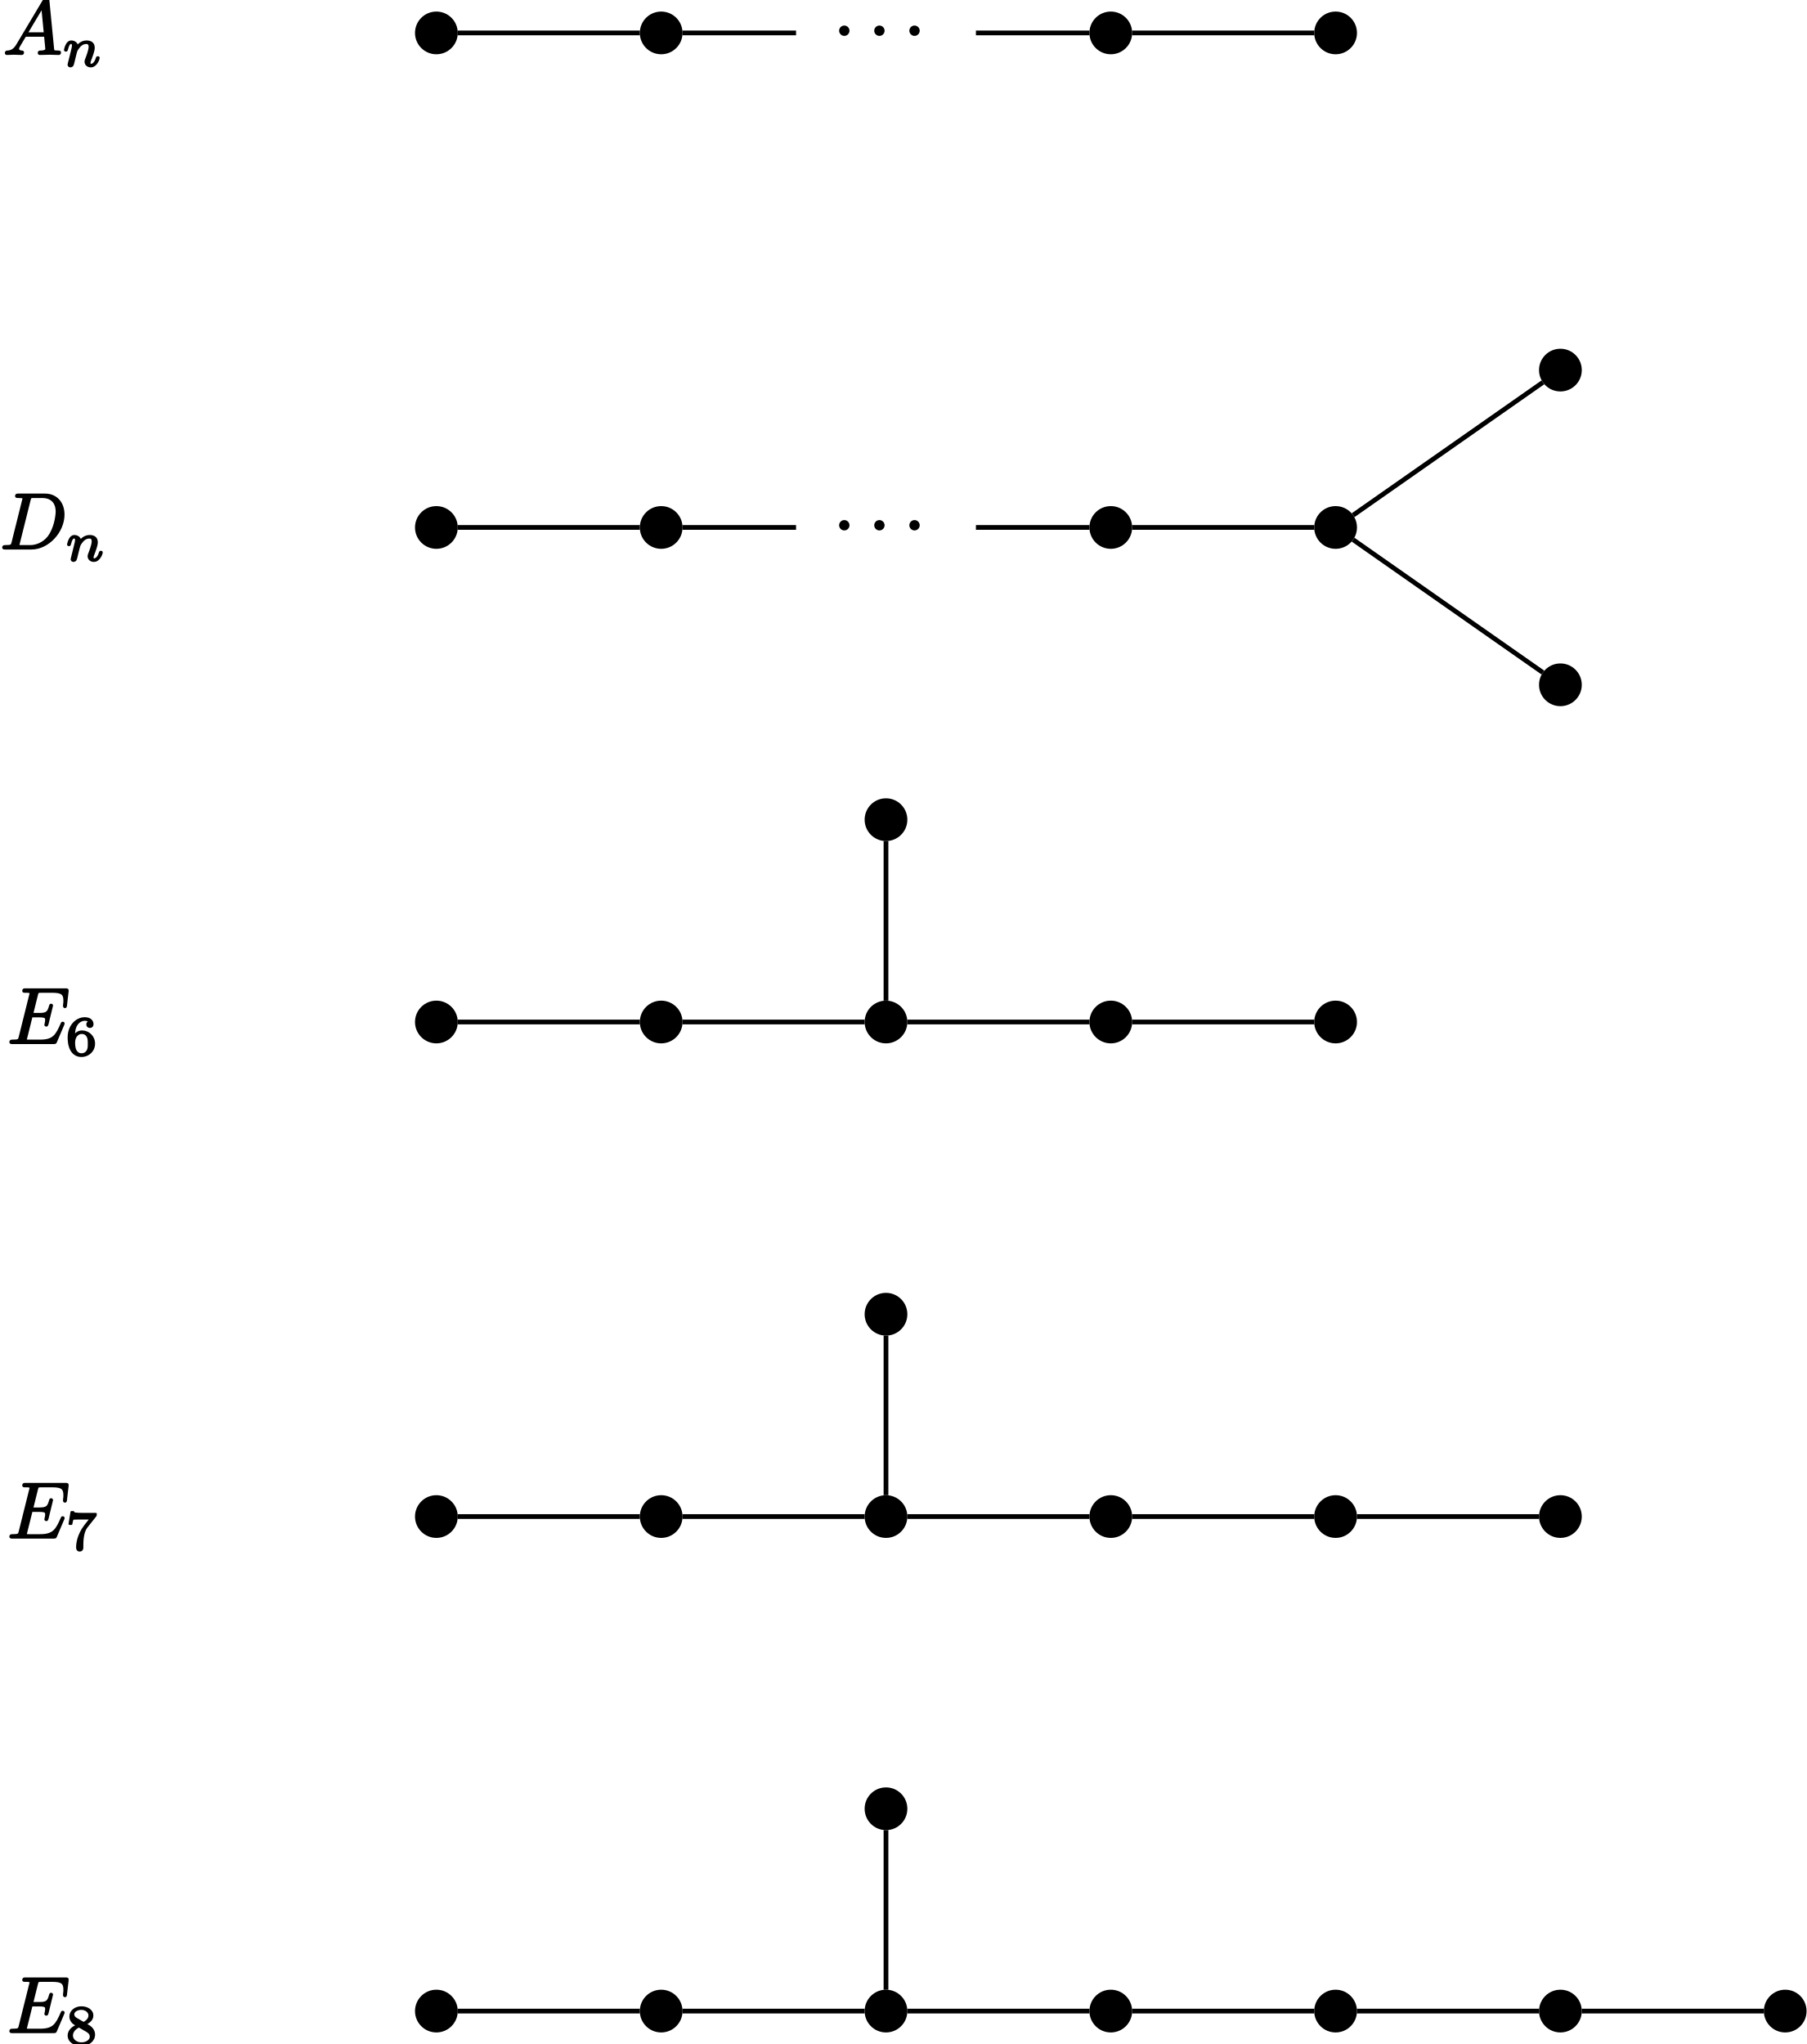
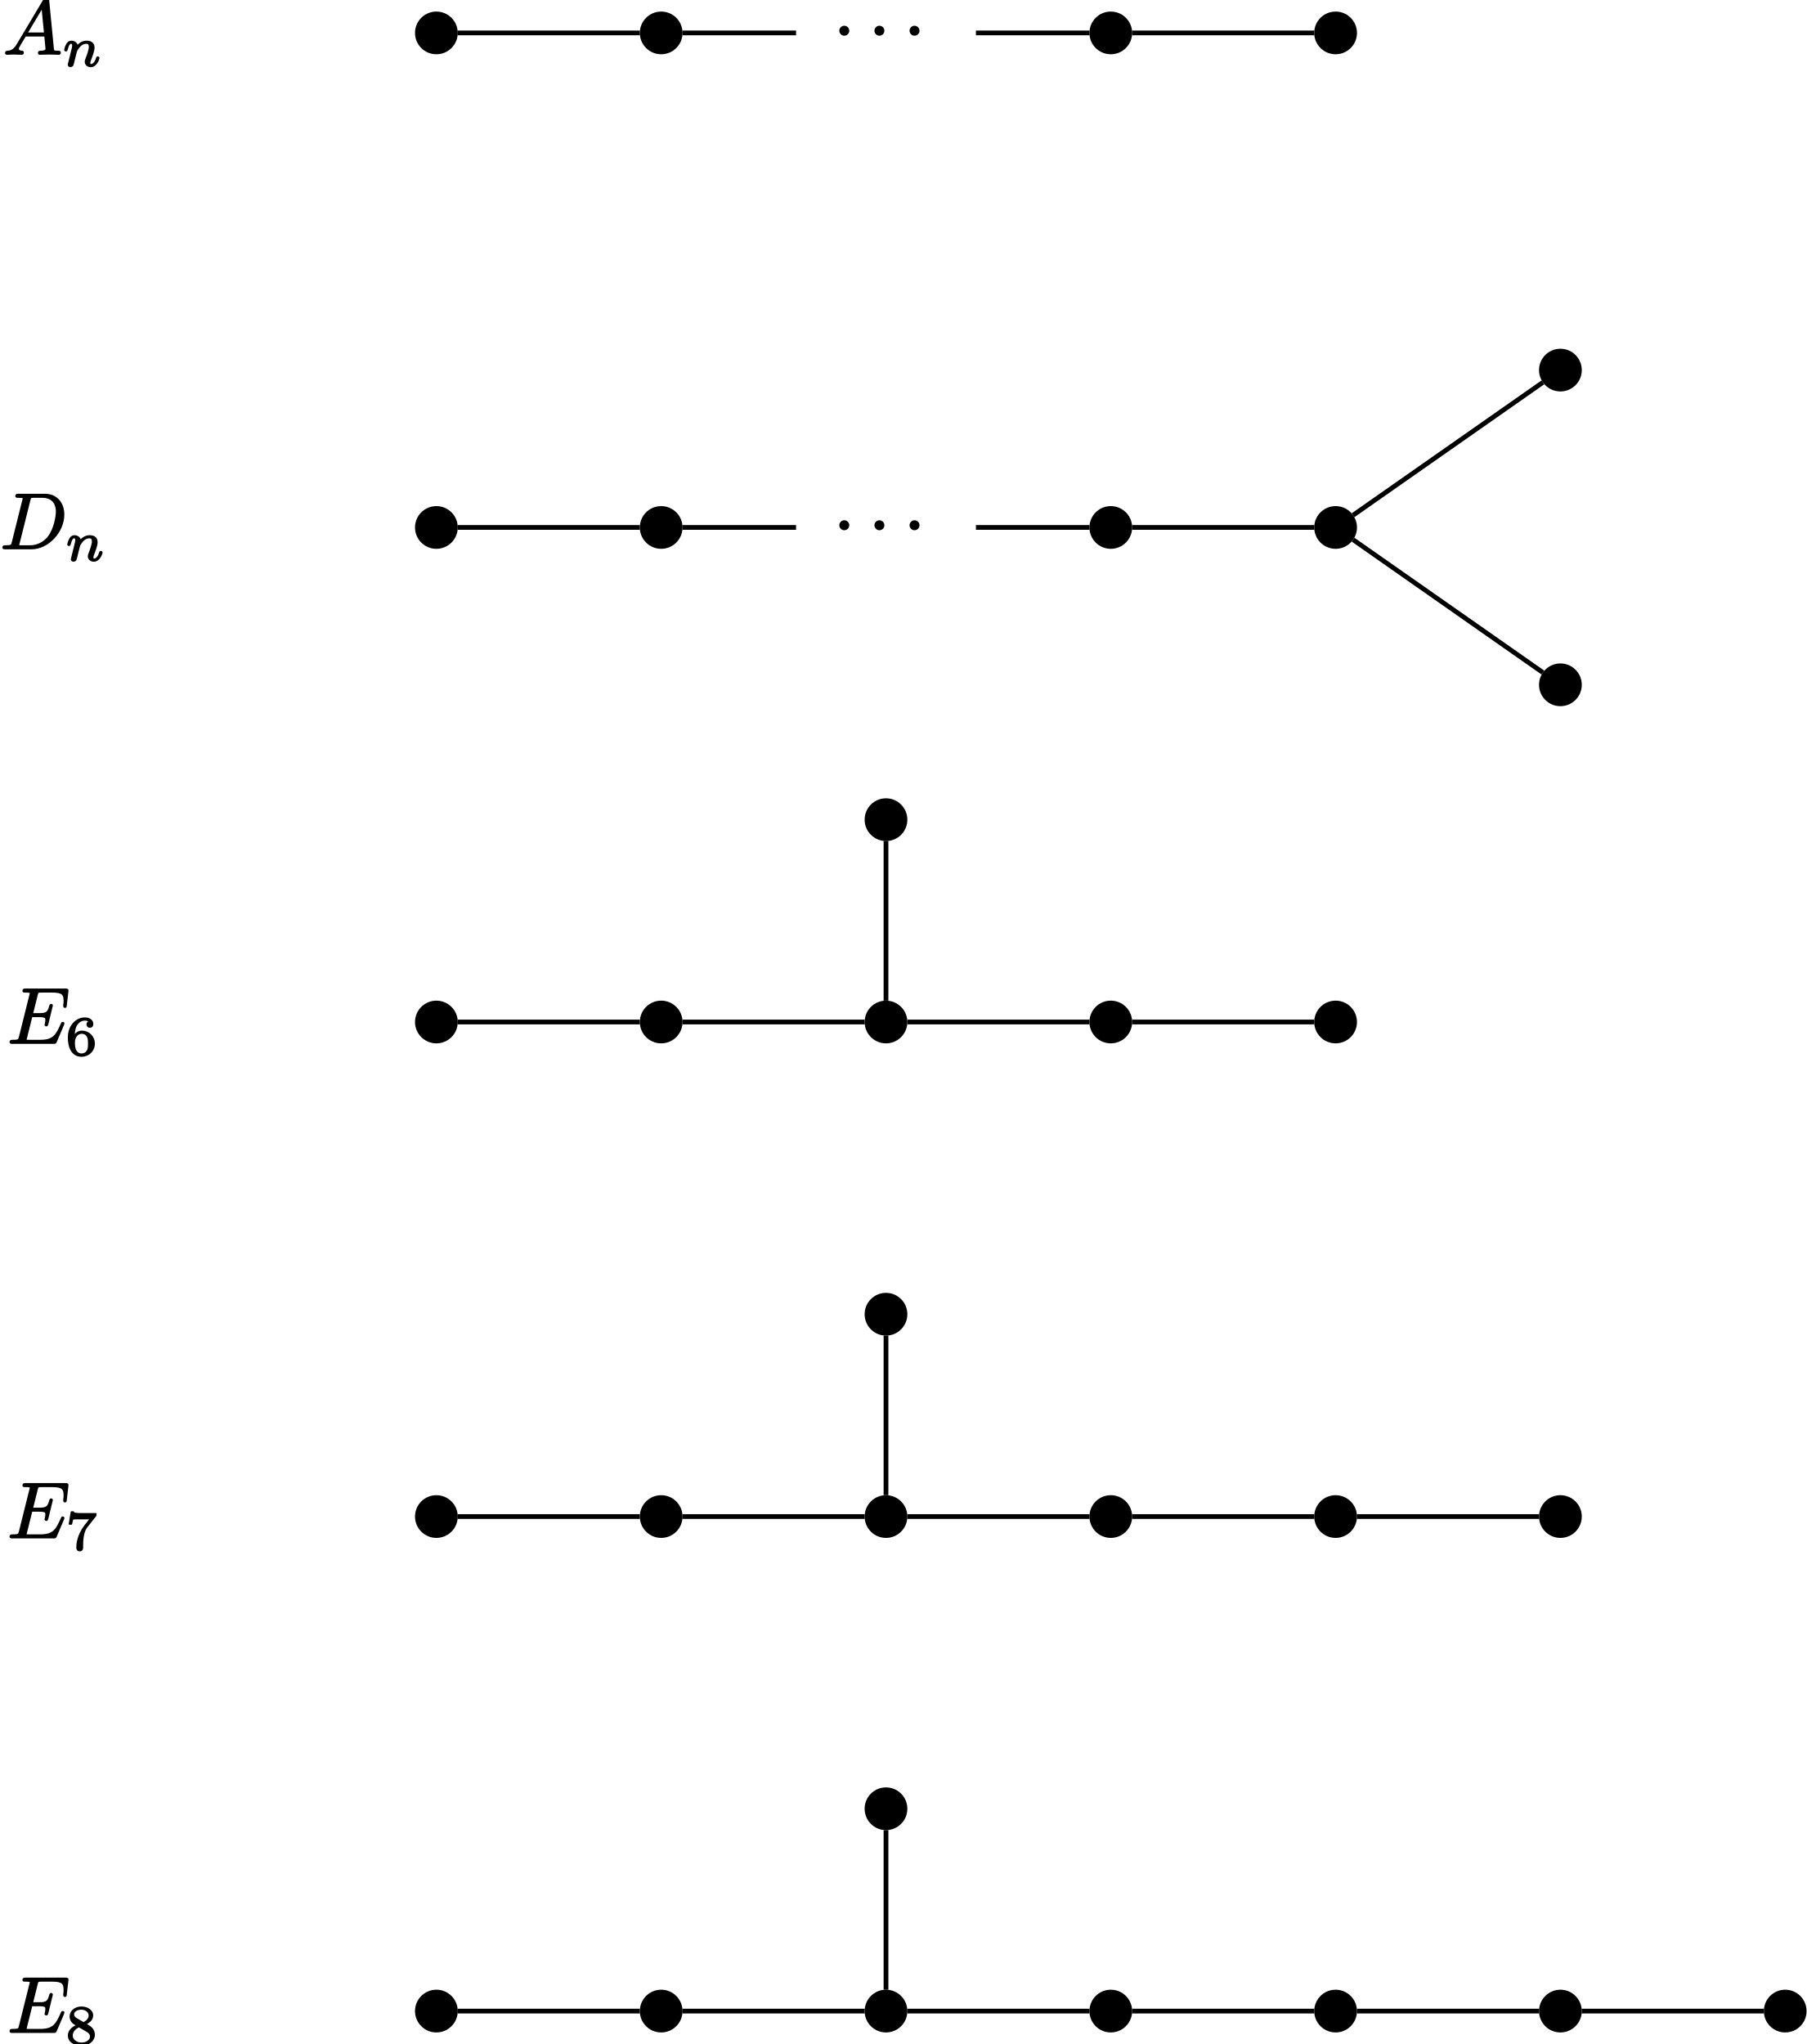
<svg xmlns="http://www.w3.org/2000/svg" xmlns:xlink="http://www.w3.org/1999/xlink" version="1.1" width="227.799pt" height="257.754pt" viewBox="-66.688 -66.69 227.799 257.754">
  <defs>
    <path id="g3-54" d="M1.046-2.28C1.046-2.852 1.095-3.368 1.36-3.794C1.597-4.17 1.974-4.428 2.42-4.428C2.629-4.428 2.908-4.373 3.048-4.184C2.873-4.17 2.727-4.052 2.727-3.85C2.727-3.675 2.845-3.522 3.055-3.522S3.389-3.661 3.389-3.864C3.389-4.268 3.096-4.631 2.406-4.631C1.402-4.631 .377-3.71 .377-2.211C.377-.404 1.227 .139 1.995 .139C2.845 .139 3.585-.509 3.585-1.423C3.585-2.308 2.88-2.964 2.064-2.964C1.506-2.964 1.2-2.594 1.046-2.28ZM1.995-.084C1.646-.084 1.374-.286 1.227-.593C1.123-.802 1.067-1.151 1.067-1.569C1.067-2.246 1.471-2.769 2.029-2.769C2.35-2.769 2.566-2.643 2.741-2.385C2.908-2.12 2.915-1.827 2.915-1.423C2.915-1.025 2.915-.732 2.727-.46C2.559-.216 2.336-.084 1.995-.084Z" />
    <path id="g3-55" d="M3.731-4.212C3.801-4.296 3.801-4.31 3.801-4.491H1.974C1.695-4.491 1.618-4.498 1.367-4.519C1.004-4.547 .99-4.596 .969-4.714H.732L.488-3.222H.725C.739-3.327 .809-3.787 .921-3.857C.976-3.898 1.541-3.898 1.646-3.898H3.166C2.943-3.605 2.587-3.173 2.441-2.978C1.527-1.778 1.444-.669 1.444-.258C1.444-.181 1.444 .139 1.771 .139C2.106 .139 2.106-.174 2.106-.265V-.544C2.106-1.897 2.385-2.518 2.685-2.894L3.731-4.212Z" />
    <path id="g3-56" d="M2.476-2.518C3.02-2.783 3.368-3.11 3.368-3.592C3.368-4.268 2.664-4.631 1.988-4.631C1.22-4.631 .593-4.129 .593-3.466C.593-3.138 .746-2.901 .872-2.762C.997-2.615 1.046-2.587 1.458-2.343C1.067-2.176 .377-1.799 .377-1.067C.377-.293 1.179 .139 1.974 .139C2.859 .139 3.585-.425 3.585-1.179C3.585-1.639 3.313-2.029 2.908-2.267C2.817-2.322 2.573-2.462 2.476-2.518ZM1.339-3.18C1.158-3.285 .962-3.473 .962-3.731C.962-4.17 1.471-4.428 1.974-4.428C2.518-4.428 2.999-4.087 2.999-3.592C2.999-2.971 2.273-2.657 2.26-2.657S2.232-2.664 2.183-2.692L1.339-3.18ZM1.681-2.211L2.636-1.66C2.817-1.555 3.166-1.346 3.166-.934C3.166-.411 2.587-.084 1.988-.084C1.346-.084 .795-.495 .795-1.067C.795-1.583 1.179-1.981 1.681-2.211Z" />
    <path id="g0-1" d="M1.913-2.491C1.913-2.78 1.674-3.019 1.385-3.019S.857-2.78 .857-2.491S1.096-1.963 1.385-1.963S1.913-2.202 1.913-2.491Z" />
    <path id="g2-110" d="M.851-.439C.823-.349 .781-.174 .781-.153C.781 0 .907 .07 1.018 .07C1.144 .07 1.255-.021 1.29-.084S1.381-.37 1.416-.516C1.451-.649 1.527-.969 1.569-1.144C1.611-1.297 1.653-1.451 1.688-1.611C1.764-1.897 1.778-1.953 1.981-2.239C2.176-2.518 2.504-2.88 3.027-2.88C3.431-2.88 3.438-2.525 3.438-2.392C3.438-1.974 3.138-1.2 3.027-.907C2.95-.711 2.922-.649 2.922-.53C2.922-.16 3.229 .07 3.585 .07C4.282 .07 4.589-.893 4.589-.997C4.589-1.088 4.498-1.088 4.477-1.088C4.38-1.088 4.373-1.046 4.345-.969C4.184-.411 3.884-.126 3.605-.126C3.459-.126 3.431-.223 3.431-.37C3.431-.53 3.466-.621 3.592-.934C3.675-1.151 3.961-1.89 3.961-2.28C3.961-2.957 3.424-3.075 3.055-3.075C2.476-3.075 2.085-2.72 1.876-2.441C1.827-2.922 1.416-3.075 1.13-3.075C.83-3.075 .669-2.859 .579-2.699C.425-2.441 .328-2.043 .328-2.008C.328-1.918 .425-1.918 .446-1.918C.544-1.918 .551-1.939 .6-2.127C.704-2.538 .837-2.88 1.109-2.88C1.29-2.88 1.339-2.727 1.339-2.538C1.339-2.406 1.276-2.148 1.227-1.96S1.109-1.485 1.074-1.332L.851-.439Z" />
    <path id="g1-65" d="M1.783-1.146C1.385-.478 .996-.339 .558-.309C.438-.299 .349-.299 .349-.11C.349-.05 .399 0 .478 0C.747 0 1.056-.03 1.335-.03C1.664-.03 2.012 0 2.331 0C2.391 0 2.521 0 2.521-.189C2.521-.299 2.431-.309 2.361-.309C2.132-.329 1.893-.408 1.893-.658C1.893-.777 1.953-.887 2.032-1.026L2.79-2.301H5.29C5.31-2.092 5.45-.737 5.45-.638C5.45-.339 4.932-.309 4.732-.309C4.593-.309 4.493-.309 4.493-.11C4.493 0 4.613 0 4.633 0C5.041 0 5.469-.03 5.878-.03C6.127-.03 6.755 0 7.004 0C7.064 0 7.183 0 7.183-.199C7.183-.309 7.083-.309 6.954-.309C6.336-.309 6.336-.379 6.306-.667L5.699-6.894C5.679-7.093 5.679-7.133 5.509-7.133C5.35-7.133 5.31-7.064 5.25-6.964L1.783-1.146ZM2.979-2.61L4.941-5.898L5.26-2.61H2.979Z" />
    <path id="g1-68" d="M1.584-.777C1.484-.389 1.465-.309 .677-.309C.508-.309 .399-.309 .399-.12C.399 0 .488 0 .677 0H3.975C6.047 0 8.01-2.102 8.01-4.284C8.01-5.689 7.163-6.804 5.669-6.804H2.321C2.132-6.804 2.022-6.804 2.022-6.615C2.022-6.496 2.112-6.496 2.311-6.496C2.441-6.496 2.62-6.486 2.74-6.476C2.899-6.456 2.959-6.426 2.959-6.316C2.959-6.276 2.949-6.247 2.919-6.127L1.584-.777ZM3.736-6.117C3.826-6.466 3.846-6.496 4.274-6.496H5.34C6.316-6.496 7.143-5.968 7.143-4.653C7.143-4.164 6.944-2.531 6.097-1.435C5.808-1.066 5.021-.309 3.796-.309H2.67C2.531-.309 2.511-.309 2.451-.319C2.351-.329 2.321-.339 2.321-.418C2.321-.448 2.321-.468 2.371-.648L3.736-6.117Z" />
    <path id="g1-69" d="M7.054-2.321C7.073-2.371 7.103-2.441 7.103-2.461C7.103-2.471 7.103-2.57 6.984-2.57C6.894-2.57 6.874-2.511 6.854-2.451C6.207-.976 5.838-.309 4.134-.309H2.68C2.54-.309 2.521-.309 2.461-.319C2.361-.329 2.331-.339 2.331-.418C2.331-.448 2.331-.468 2.381-.648L3.059-3.367H4.045C4.892-3.367 4.892-3.158 4.892-2.909C4.892-2.839 4.892-2.72 4.822-2.421C4.802-2.371 4.792-2.341 4.792-2.311C4.792-2.262 4.832-2.202 4.922-2.202C5.001-2.202 5.031-2.252 5.071-2.401L5.639-4.732C5.639-4.792 5.589-4.842 5.519-4.842C5.43-4.842 5.41-4.782 5.38-4.663C5.171-3.905 4.991-3.676 4.075-3.676H3.138L3.736-6.077C3.826-6.426 3.836-6.466 4.274-6.466H5.679C6.894-6.466 7.193-6.177 7.193-5.36C7.193-5.121 7.193-5.101 7.153-4.832C7.153-4.772 7.143-4.702 7.143-4.653S7.173-4.533 7.263-4.533C7.372-4.533 7.382-4.593 7.402-4.782L7.601-6.506C7.631-6.775 7.582-6.775 7.333-6.775H2.301C2.102-6.775 2.002-6.775 2.002-6.575C2.002-6.466 2.092-6.466 2.281-6.466C2.65-6.466 2.929-6.466 2.929-6.286C2.929-6.247 2.929-6.227 2.879-6.047L1.564-.777C1.465-.389 1.445-.309 .658-.309C.488-.309 .379-.309 .379-.12C.379 0 .468 0 .658 0H5.828C6.057 0 6.067-.01 6.137-.169L7.054-2.321Z" />
  </defs>
  <g id="page1">
    <g transform="matrix(1 0 0 1 -54.637 -252.4645)">
-       <use stroke="#000" stroke-width="0.25" stroke-linejoin="round" x="-11.662" y="192.582" xlink:href="#g1-65" />
-       <use stroke="#000" stroke-width="0.25" stroke-linejoin="round" x="-4.19" y="194.077" xlink:href="#g2-110" />
+       <use stroke="#000" stroke-width="0.20" stroke-linejoin="round" x="-11.662" y="192.582" xlink:href="#g1-65" />
+       <use stroke="#000" stroke-width="0.20" stroke-linejoin="round" x="-4.19" y="194.077" xlink:href="#g2-110" />
    </g>
    <path d="M-9.266-62.539C-9.266-63.863-10.34-64.934-11.664-64.934C-12.984-64.934-14.059-63.863-14.059-62.539S-12.984-60.145-11.664-60.145C-10.34-60.145-9.266-61.215-9.266-62.539Z" />
    <path d="M-9.266-62.539C-9.266-63.863-10.34-64.934-11.664-64.934C-12.984-64.934-14.059-63.863-14.059-62.539S-12.984-60.145-11.664-60.145C-10.34-60.145-9.266-61.215-9.266-62.539Z" stroke="#000" fill="none" stroke-width=".598" stroke-miterlimit="10" />
    <path d="M19.078-62.539C19.078-63.863 18.008-64.934 16.684-64.934C15.363-64.934 14.289-63.863 14.289-62.539S15.363-60.145 16.684-60.145C18.008-60.145 19.078-61.215 19.078-62.539Z" />
    <path d="M19.078-62.539C19.078-63.863 18.008-64.934 16.684-64.934C15.363-64.934 14.289-63.863 14.289-62.539S15.363-60.145 16.684-60.145C18.008-60.145 19.078-61.215 19.078-62.539Z" stroke="#000" fill="none" stroke-width=".598" stroke-miterlimit="10" />
    <g transform="matrix(1 0 0 1 50.0518 -252.9073)">
-       <use stroke="#000" stroke-width="0.25" stroke-linejoin="round" x="-11.662" y="192.582" xlink:href="#g0-1" />
-       <use stroke="#000" stroke-width="0.25" stroke-linejoin="round" x="-7.235" y="192.582" xlink:href="#g0-1" />
-       <use stroke="#000" stroke-width="0.25" stroke-linejoin="round" x="-2.807" y="192.582" xlink:href="#g0-1" />
+       <use stroke="#000" stroke-width="0.20" stroke-linejoin="round" x="-11.662" y="192.582" xlink:href="#g0-1" />
+       <use stroke="#000" stroke-width="0.20" stroke-linejoin="round" x="-7.235" y="192.582" xlink:href="#g0-1" />
+       <use stroke="#000" stroke-width="0.20" stroke-linejoin="round" x="-2.807" y="192.582" xlink:href="#g0-1" />
    </g>
    <path d="M75.773-62.539C75.773-63.863 74.699-64.934 73.379-64.934C72.055-64.934 70.984-63.863 70.984-62.539S72.055-60.145 73.379-60.145C74.699-60.145 75.773-61.215 75.773-62.539Z" />
    <path d="M75.773-62.539C75.773-63.863 74.699-64.934 73.379-64.934C72.055-64.934 70.984-63.863 70.984-62.539S72.055-60.145 73.379-60.145C74.699-60.145 75.773-61.215 75.773-62.539Z" stroke="#000" fill="none" stroke-width=".598" stroke-miterlimit="10" />
    <path d="M104.121-62.539C104.121-63.863 103.046-64.934 101.727-64.934C100.403-64.934 99.329-63.863 99.329-62.539S100.403-60.145 101.727-60.145C103.046-60.145 104.121-61.215 104.121-62.539Z" />
    <path d="M104.121-62.539C104.121-63.863 103.046-64.934 101.727-64.934C100.403-64.934 99.329-63.863 99.329-62.539S100.403-60.145 101.727-60.145C103.046-60.145 104.121-61.215 104.121-62.539Z" stroke="#000" fill="none" stroke-width=".598" stroke-miterlimit="10" />
    <path d="M-8.969-62.539H13.988M19.379-62.539H33.691M56.371-62.539H70.684M76.07-62.539H99.031" stroke="#000" fill="none" stroke-width=".598" stroke-miterlimit="10" />
    <g transform="matrix(1 0 0 1 -55.0252 -190.1016)">
-       <use stroke="#000" stroke-width="0.25" stroke-linejoin="round" x="-11.662" y="192.582" xlink:href="#g1-68" />
-       <use stroke="#000" stroke-width="0.25" stroke-linejoin="round" x="-3.414" y="194.077" xlink:href="#g2-110" />
+       <use stroke="#000" stroke-width="0.20" stroke-linejoin="round" x="-11.662" y="192.582" xlink:href="#g1-68" />
+       <use stroke="#000" stroke-width="0.20" stroke-linejoin="round" x="-3.414" y="194.077" xlink:href="#g2-110" />
    </g>
    <path d="M-9.266-.176C-9.266-1.5-10.34-2.57-11.664-2.57C-12.984-2.57-14.059-1.5-14.059-.176S-12.984 2.219-11.664 2.219C-10.34 2.219-9.266 1.148-9.266-.176Z" />
    <path d="M-9.266-.176C-9.266-1.5-10.34-2.57-11.664-2.57C-12.984-2.57-14.059-1.5-14.059-.176S-12.984 2.219-11.664 2.219C-10.34 2.219-9.266 1.148-9.266-.176Z" stroke="#000" fill="none" stroke-width=".598" stroke-miterlimit="10" />
    <path d="M19.078-.176C19.078-1.5 18.008-2.57 16.684-2.57C15.363-2.57 14.289-1.5 14.289-.176S15.363 2.219 16.684 2.219C18.008 2.219 19.078 1.148 19.078-.176Z" />
    <path d="M19.078-.176C19.078-1.5 18.008-2.57 16.684-2.57C15.363-2.57 14.289-1.5 14.289-.176S15.363 2.219 16.684 2.219C18.008 2.219 19.078 1.148 19.078-.176Z" stroke="#000" fill="none" stroke-width=".598" stroke-miterlimit="10" />
    <g transform="matrix(1 0 0 1 50.0518 -190.5444)">
-       <use stroke="#000" stroke-width="0.25" stroke-linejoin="round" x="-11.662" y="192.582" xlink:href="#g0-1" />
-       <use stroke="#000" stroke-width="0.25" stroke-linejoin="round" x="-7.235" y="192.582" xlink:href="#g0-1" />
-       <use stroke="#000" stroke-width="0.25" stroke-linejoin="round" x="-2.807" y="192.582" xlink:href="#g0-1" />
+       <use stroke="#000" stroke-width="0.20" stroke-linejoin="round" x="-11.662" y="192.582" xlink:href="#g0-1" />
+       <use stroke="#000" stroke-width="0.20" stroke-linejoin="round" x="-7.235" y="192.582" xlink:href="#g0-1" />
+       <use stroke="#000" stroke-width="0.20" stroke-linejoin="round" x="-2.807" y="192.582" xlink:href="#g0-1" />
    </g>
    <path d="M75.773-.176C75.773-1.5 74.699-2.57 73.379-2.57C72.055-2.57 70.984-1.5 70.984-.176S72.055 2.219 73.379 2.219C74.699 2.219 75.773 1.148 75.773-.176Z" />
    <path d="M75.773-.176C75.773-1.5 74.699-2.57 73.379-2.57C72.055-2.57 70.984-1.5 70.984-.176S72.055 2.219 73.379 2.219C74.699 2.219 75.773 1.148 75.773-.176Z" stroke="#000" fill="none" stroke-width=".598" stroke-miterlimit="10" />
    <path d="M104.121-.176C104.121-1.5 103.046-2.57 101.727-2.57C100.403-2.57 99.329-1.5 99.329-.176S100.403 2.219 101.727 2.219C103.046 2.219 104.121 1.148 104.121-.176Z" />
    <path d="M104.121-.176C104.121-1.5 103.046-2.57 101.727-2.57C100.403-2.57 99.329-1.5 99.329-.176S100.403 2.219 101.727 2.219C103.046 2.219 104.121 1.148 104.121-.176Z" stroke="#000" fill="none" stroke-width=".598" stroke-miterlimit="10" />
    <path d="M132.469-20.02C132.469-21.344 131.394-22.414 130.071-22.414C128.75-22.414 127.675-21.344 127.675-20.02C127.675-18.695 128.75-17.625 130.071-17.625C131.394-17.625 132.469-18.695 132.469-20.02Z" />
    <path d="M132.469-20.02C132.469-21.344 131.394-22.414 130.071-22.414C128.75-22.414 127.675-21.344 127.675-20.02C127.675-18.695 128.75-17.625 130.071-17.625C131.394-17.625 132.469-18.695 132.469-20.02Z" stroke="#000" fill="none" stroke-width=".598" stroke-miterlimit="10" />
    <path d="M132.469 19.668C132.469 18.344 131.394 17.27 130.071 17.27C128.75 17.27 127.675 18.344 127.675 19.668C127.675 20.988 128.75 22.062 130.071 22.062C131.394 22.062 132.469 20.988 132.469 19.668Z" />
    <path d="M132.469 19.668C132.469 18.344 131.394 17.27 130.071 17.27C128.75 17.27 127.675 18.344 127.675 19.668C127.675 20.988 128.75 22.062 130.071 22.062C131.394 22.062 132.469 20.988 132.469 19.668Z" stroke="#000" fill="none" stroke-width=".598" stroke-miterlimit="10" />
    <path d="M-8.969-.176H13.988M19.379-.176H33.691M56.371-.176H70.684M76.07-.176H99.031M103.933-1.723L127.864-18.473M103.933 1.367L127.864 18.121" stroke="#000" fill="none" stroke-width=".598" stroke-miterlimit="10" />
    <g transform="matrix(1 0 0 1 -54.1014 -127.7387)">
-       <use stroke="#000" stroke-width="0.25" stroke-linejoin="round" x="-11.662" y="192.582" xlink:href="#g1-69" />
-       <use stroke="#000" stroke-width="0.25" stroke-linejoin="round" x="-4.308" y="194.077" xlink:href="#g3-54" />
+       <use stroke="#000" stroke-width="0.20" stroke-linejoin="round" x="-11.662" y="192.582" xlink:href="#g1-69" />
+       <use stroke="#000" stroke-width="0.20" stroke-linejoin="round" x="-4.308" y="194.077" xlink:href="#g3-54" />
    </g>
    <path d="M-9.266 62.187C-9.266 60.863-10.34 59.793-11.664 59.793C-12.984 59.793-14.059 60.863-14.059 62.187C-14.059 63.508-12.984 64.582-11.664 64.582C-10.34 64.582-9.266 63.508-9.266 62.187Z" />
    <path d="M-9.266 62.187C-9.266 60.863-10.34 59.793-11.664 59.793C-12.984 59.793-14.059 60.863-14.059 62.187C-14.059 63.508-12.984 64.582-11.664 64.582C-10.34 64.582-9.266 63.508-9.266 62.187Z" stroke="#000" fill="none" stroke-width=".598" stroke-miterlimit="10" />
    <path d="M19.078 62.187C19.078 60.863 18.008 59.793 16.684 59.793C15.363 59.793 14.289 60.863 14.289 62.187C14.289 63.508 15.363 64.582 16.684 64.582C18.008 64.582 19.078 63.508 19.078 62.187Z" />
    <path d="M19.078 62.187C19.078 60.863 18.008 59.793 16.684 59.793C15.363 59.793 14.289 60.863 14.289 62.187C14.289 63.508 15.363 64.582 16.684 64.582C18.008 64.582 19.078 63.508 19.078 62.187Z" stroke="#000" fill="none" stroke-width=".598" stroke-miterlimit="10" />
    <path d="M47.426 62.187C47.426 60.863 46.355 59.793 45.031 59.793C43.707 59.793 42.637 60.863 42.637 62.187C42.637 63.508 43.707 64.582 45.031 64.582C46.355 64.582 47.426 63.508 47.426 62.187Z" />
    <path d="M47.426 62.187C47.426 60.863 46.355 59.793 45.031 59.793C43.707 59.793 42.637 60.863 42.637 62.187C42.637 63.508 43.707 64.582 45.031 64.582C46.355 64.582 47.426 63.508 47.426 62.187Z" stroke="#000" fill="none" stroke-width=".598" stroke-miterlimit="10" />
    <path d="M75.773 62.187C75.773 60.863 74.699 59.793 73.379 59.793C72.055 59.793 70.984 60.863 70.984 62.187C70.984 63.508 72.055 64.582 73.379 64.582C74.699 64.582 75.773 63.508 75.773 62.187Z" />
    <path d="M75.773 62.187C75.773 60.863 74.699 59.793 73.379 59.793C72.055 59.793 70.984 60.863 70.984 62.187C70.984 63.508 72.055 64.582 73.379 64.582C74.699 64.582 75.773 63.508 75.773 62.187Z" stroke="#000" fill="none" stroke-width=".598" stroke-miterlimit="10" />
    <path d="M104.121 62.187C104.121 60.863 103.046 59.793 101.727 59.793C100.403 59.793 99.329 60.863 99.329 62.187C99.329 63.508 100.403 64.582 101.727 64.582C103.046 64.582 104.121 63.508 104.121 62.187Z" />
    <path d="M104.121 62.187C104.121 60.863 103.046 59.793 101.727 59.793C100.403 59.793 99.329 60.863 99.329 62.187C99.329 63.508 100.403 64.582 101.727 64.582C103.046 64.582 104.121 63.508 104.121 62.187Z" stroke="#000" fill="none" stroke-width=".598" stroke-miterlimit="10" />
    <path d="M47.426 36.676C47.426 35.352 46.355 34.277 45.031 34.277C43.707 34.277 42.637 35.352 42.637 36.676C42.637 37.996 43.707 39.07 45.031 39.07C46.355 39.07 47.426 37.996 47.426 36.676Z" />
    <path d="M47.426 36.676C47.426 35.352 46.355 34.277 45.031 34.277C43.707 34.277 42.637 35.352 42.637 36.676C42.637 37.996 43.707 39.07 45.031 39.07C46.355 39.07 47.426 37.996 47.426 36.676Z" stroke="#000" fill="none" stroke-width=".598" stroke-miterlimit="10" />
    <path d="M-8.969 62.187H13.988M19.379 62.187H42.336M47.727 62.187H70.684M76.07 62.187H99.031M45.031 59.492V39.367" stroke="#000" fill="none" stroke-width=".598" stroke-miterlimit="10" />
    <g transform="matrix(1 0 0 1 -54.1014 -65.375)">
-       <use stroke="#000" stroke-width="0.25" stroke-linejoin="round" x="-11.662" y="192.582" xlink:href="#g1-69" />
-       <use stroke="#000" stroke-width="0.25" stroke-linejoin="round" x="-4.308" y="194.077" xlink:href="#g3-55" />
+       <use stroke="#000" stroke-width="0.20" stroke-linejoin="round" x="-11.662" y="192.582" xlink:href="#g1-69" />
+       <use stroke="#000" stroke-width="0.20" stroke-linejoin="round" x="-4.308" y="194.077" xlink:href="#g3-55" />
    </g>
    <path d="M-9.266 124.551C-9.266 123.227-10.34 122.156-11.664 122.156C-12.984 122.156-14.059 123.227-14.059 124.551C-14.059 125.871-12.984 126.945-11.664 126.945C-10.34 126.945-9.266 125.871-9.266 124.551Z" />
    <path d="M-9.266 124.551C-9.266 123.227-10.34 122.156-11.664 122.156C-12.984 122.156-14.059 123.227-14.059 124.551C-14.059 125.871-12.984 126.945-11.664 126.945C-10.34 126.945-9.266 125.871-9.266 124.551Z" stroke="#000" fill="none" stroke-width=".598" stroke-miterlimit="10" />
    <path d="M19.078 124.551C19.078 123.227 18.008 122.156 16.684 122.156C15.363 122.156 14.289 123.227 14.289 124.551C14.289 125.871 15.363 126.945 16.684 126.945C18.008 126.945 19.078 125.871 19.078 124.551Z" />
    <path d="M19.078 124.551C19.078 123.227 18.008 122.156 16.684 122.156C15.363 122.156 14.289 123.227 14.289 124.551C14.289 125.871 15.363 126.945 16.684 126.945C18.008 126.945 19.078 125.871 19.078 124.551Z" stroke="#000" fill="none" stroke-width=".598" stroke-miterlimit="10" />
    <path d="M47.426 124.551C47.426 123.227 46.355 122.156 45.031 122.156C43.707 122.156 42.637 123.227 42.637 124.551C42.637 125.871 43.707 126.945 45.031 126.945C46.355 126.945 47.426 125.871 47.426 124.551Z" />
    <path d="M47.426 124.551C47.426 123.227 46.355 122.156 45.031 122.156C43.707 122.156 42.637 123.227 42.637 124.551C42.637 125.871 43.707 126.945 45.031 126.945C46.355 126.945 47.426 125.871 47.426 124.551Z" stroke="#000" fill="none" stroke-width=".598" stroke-miterlimit="10" />
    <path d="M75.773 124.551C75.773 123.227 74.699 122.156 73.379 122.156C72.055 122.156 70.984 123.227 70.984 124.551C70.984 125.871 72.055 126.945 73.379 126.945C74.699 126.945 75.773 125.871 75.773 124.551Z" />
    <path d="M75.773 124.551C75.773 123.227 74.699 122.156 73.379 122.156C72.055 122.156 70.984 123.227 70.984 124.551C70.984 125.871 72.055 126.945 73.379 126.945C74.699 126.945 75.773 125.871 75.773 124.551Z" stroke="#000" fill="none" stroke-width=".598" stroke-miterlimit="10" />
    <path d="M104.121 124.551C104.121 123.227 103.046 122.156 101.727 122.156C100.403 122.156 99.329 123.227 99.329 124.551C99.329 125.871 100.403 126.945 101.727 126.945C103.046 126.945 104.121 125.871 104.121 124.551Z" />
    <path d="M104.121 124.551C104.121 123.227 103.046 122.156 101.727 122.156C100.403 122.156 99.329 123.227 99.329 124.551C99.329 125.871 100.403 126.945 101.727 126.945C103.046 126.945 104.121 125.871 104.121 124.551Z" stroke="#000" fill="none" stroke-width=".598" stroke-miterlimit="10" />
    <path d="M132.469 124.551C132.469 123.227 131.394 122.156 130.071 122.156C128.75 122.156 127.675 123.227 127.675 124.551C127.675 125.871 128.75 126.945 130.071 126.945C131.394 126.945 132.469 125.871 132.469 124.551Z" />
    <path d="M132.469 124.551C132.469 123.227 131.394 122.156 130.071 122.156C128.75 122.156 127.675 123.227 127.675 124.551C127.675 125.871 128.75 126.945 130.071 126.945C131.394 126.945 132.469 125.871 132.469 124.551Z" stroke="#000" fill="none" stroke-width=".598" stroke-miterlimit="10" />
    <path d="M47.426 99.039C47.426 97.715 46.355 96.641 45.031 96.641C43.707 96.641 42.637 97.715 42.637 99.039C42.637 100.359 43.707 101.434 45.031 101.434C46.355 101.434 47.426 100.359 47.426 99.039Z" />
    <path d="M47.426 99.039C47.426 97.715 46.355 96.641 45.031 96.641C43.707 96.641 42.637 97.715 42.637 99.039C42.637 100.359 43.707 101.434 45.031 101.434C46.355 101.434 47.426 100.359 47.426 99.039Z" stroke="#000" fill="none" stroke-width=".598" stroke-miterlimit="10" />
    <path d="M-8.969 124.551H13.988M19.379 124.551H42.336M47.727 124.551H70.684M76.07 124.551H99.031M104.418 124.551H127.379M45.031 121.856V101.731" stroke="#000" fill="none" stroke-width=".598" stroke-miterlimit="10" />
    <g transform="matrix(1 0 0 1 -54.1014 -3.013)">
-       <use stroke="#000" stroke-width="0.25" stroke-linejoin="round" x="-11.662" y="192.582" xlink:href="#g1-69" />
-       <use stroke="#000" stroke-width="0.25" stroke-linejoin="round" x="-4.308" y="194.077" xlink:href="#g3-56" />
+       <use stroke="#000" stroke-width="0.20" stroke-linejoin="round" x="-11.662" y="192.582" xlink:href="#g1-69" />
+       <use stroke="#000" stroke-width="0.20" stroke-linejoin="round" x="-4.308" y="194.077" xlink:href="#g3-56" />
    </g>
    <path d="M-9.266 186.914C-9.266 185.59-10.34 184.516-11.664 184.516C-12.984 184.516-14.059 185.59-14.059 186.914C-14.059 188.234-12.984 189.309-11.664 189.309C-10.34 189.309-9.266 188.234-9.266 186.914Z" />
    <path d="M-9.266 186.914C-9.266 185.59-10.34 184.516-11.664 184.516C-12.984 184.516-14.059 185.59-14.059 186.914C-14.059 188.234-12.984 189.309-11.664 189.309C-10.34 189.309-9.266 188.234-9.266 186.914Z" stroke="#000" fill="none" stroke-width=".598" stroke-miterlimit="10" />
    <path d="M19.078 186.914C19.078 185.59 18.008 184.516 16.684 184.516C15.363 184.516 14.289 185.59 14.289 186.914C14.289 188.234 15.363 189.309 16.684 189.309C18.008 189.309 19.078 188.234 19.078 186.914Z" />
    <path d="M19.078 186.914C19.078 185.59 18.008 184.516 16.684 184.516C15.363 184.516 14.289 185.59 14.289 186.914C14.289 188.234 15.363 189.309 16.684 189.309C18.008 189.309 19.078 188.234 19.078 186.914Z" stroke="#000" fill="none" stroke-width=".598" stroke-miterlimit="10" />
    <path d="M47.426 186.914C47.426 185.59 46.355 184.516 45.031 184.516C43.707 184.516 42.637 185.59 42.637 186.914C42.637 188.234 43.707 189.309 45.031 189.309C46.355 189.309 47.426 188.234 47.426 186.914Z" />
    <path d="M47.426 186.914C47.426 185.59 46.355 184.516 45.031 184.516C43.707 184.516 42.637 185.59 42.637 186.914C42.637 188.234 43.707 189.309 45.031 189.309C46.355 189.309 47.426 188.234 47.426 186.914Z" stroke="#000" fill="none" stroke-width=".598" stroke-miterlimit="10" />
    <path d="M75.773 186.914C75.773 185.59 74.699 184.516 73.379 184.516C72.055 184.516 70.984 185.59 70.984 186.914C70.984 188.234 72.055 189.309 73.379 189.309C74.699 189.309 75.773 188.234 75.773 186.914Z" />
    <path d="M75.773 186.914C75.773 185.59 74.699 184.516 73.379 184.516C72.055 184.516 70.984 185.59 70.984 186.914C70.984 188.234 72.055 189.309 73.379 189.309C74.699 189.309 75.773 188.234 75.773 186.914Z" stroke="#000" fill="none" stroke-width=".598" stroke-miterlimit="10" />
    <path d="M104.121 186.914C104.121 185.59 103.046 184.516 101.727 184.516C100.403 184.516 99.329 185.59 99.329 186.914C99.329 188.234 100.403 189.309 101.727 189.309C103.046 189.309 104.121 188.234 104.121 186.914Z" />
    <path d="M104.121 186.914C104.121 185.59 103.046 184.516 101.727 184.516C100.403 184.516 99.329 185.59 99.329 186.914C99.329 188.234 100.403 189.309 101.727 189.309C103.046 189.309 104.121 188.234 104.121 186.914Z" stroke="#000" fill="none" stroke-width=".598" stroke-miterlimit="10" />
    <path d="M132.469 186.914C132.469 185.59 131.394 184.516 130.071 184.516C128.75 184.516 127.675 185.59 127.675 186.914C127.675 188.234 128.75 189.309 130.071 189.309C131.394 189.309 132.469 188.234 132.469 186.914Z" />
    <path d="M132.469 186.914C132.469 185.59 131.394 184.516 130.071 184.516C128.75 184.516 127.675 185.59 127.675 186.914C127.675 188.234 128.75 189.309 130.071 189.309C131.394 189.309 132.469 188.234 132.469 186.914Z" stroke="#000" fill="none" stroke-width=".598" stroke-miterlimit="10" />
    <path d="M160.812 186.914C160.812 185.59 159.743 184.516 158.417 184.516C157.094 184.516 156.024 185.59 156.024 186.914C156.024 188.234 157.094 189.309 158.417 189.309C159.743 189.309 160.812 188.234 160.812 186.914Z" />
    <path d="M160.812 186.914C160.812 185.59 159.743 184.516 158.417 184.516C157.094 184.516 156.024 185.59 156.024 186.914C156.024 188.234 157.094 189.309 158.417 189.309C159.743 189.309 160.812 188.234 160.812 186.914Z" stroke="#000" fill="none" stroke-width=".598" stroke-miterlimit="10" />
    <path d="M47.426 161.398C47.426 160.078 46.355 159.004 45.031 159.004C43.707 159.004 42.637 160.078 42.637 161.398C42.637 162.723 43.707 163.797 45.031 163.797C46.355 163.797 47.426 162.723 47.426 161.398Z" />
    <path d="M47.426 161.398C47.426 160.078 46.355 159.004 45.031 159.004C43.707 159.004 42.637 160.078 42.637 161.398C42.637 162.723 43.707 163.797 45.031 163.797C46.355 163.797 47.426 162.723 47.426 161.398Z" stroke="#000" fill="none" stroke-width=".598" stroke-miterlimit="10" />
    <path d="M-8.969 186.914H13.988M19.379 186.914H42.336M47.727 186.914H70.684M76.07 186.914H99.031M104.418 186.914H127.379M132.766 186.914H155.722M45.031 184.219V164.094" stroke="#000" fill="none" stroke-width=".598" stroke-miterlimit="10" />
  </g>
</svg>
